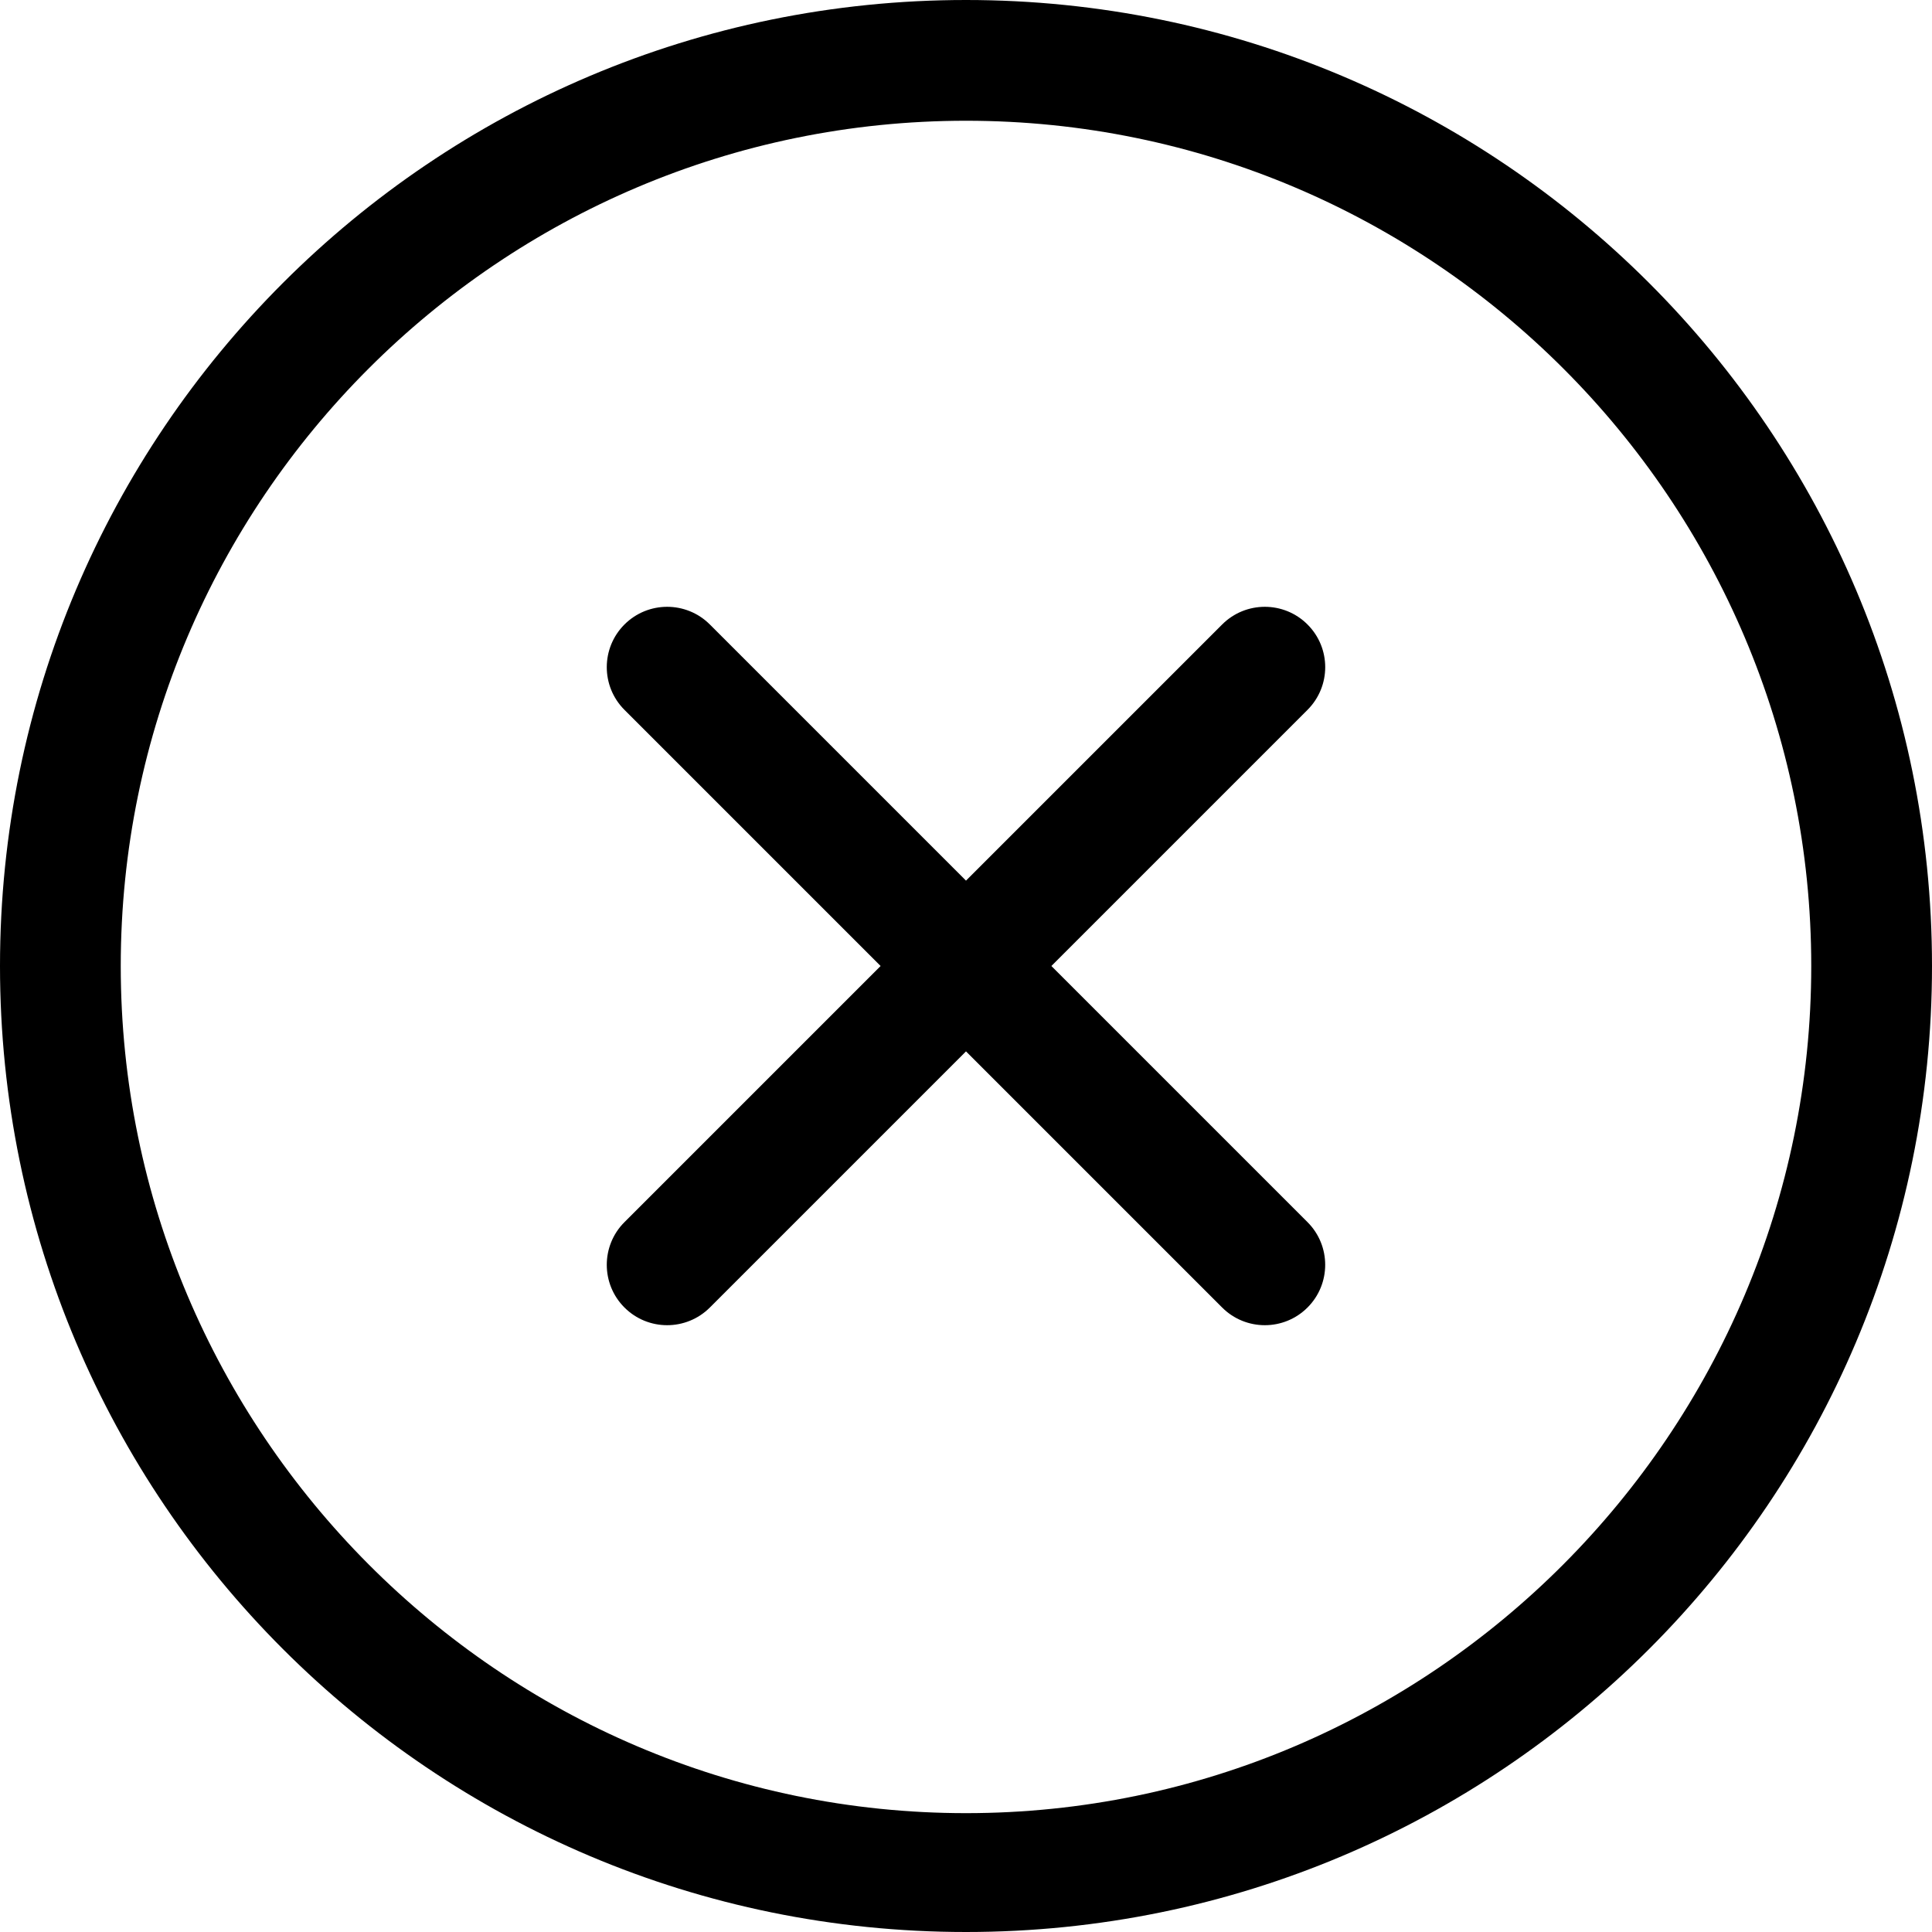
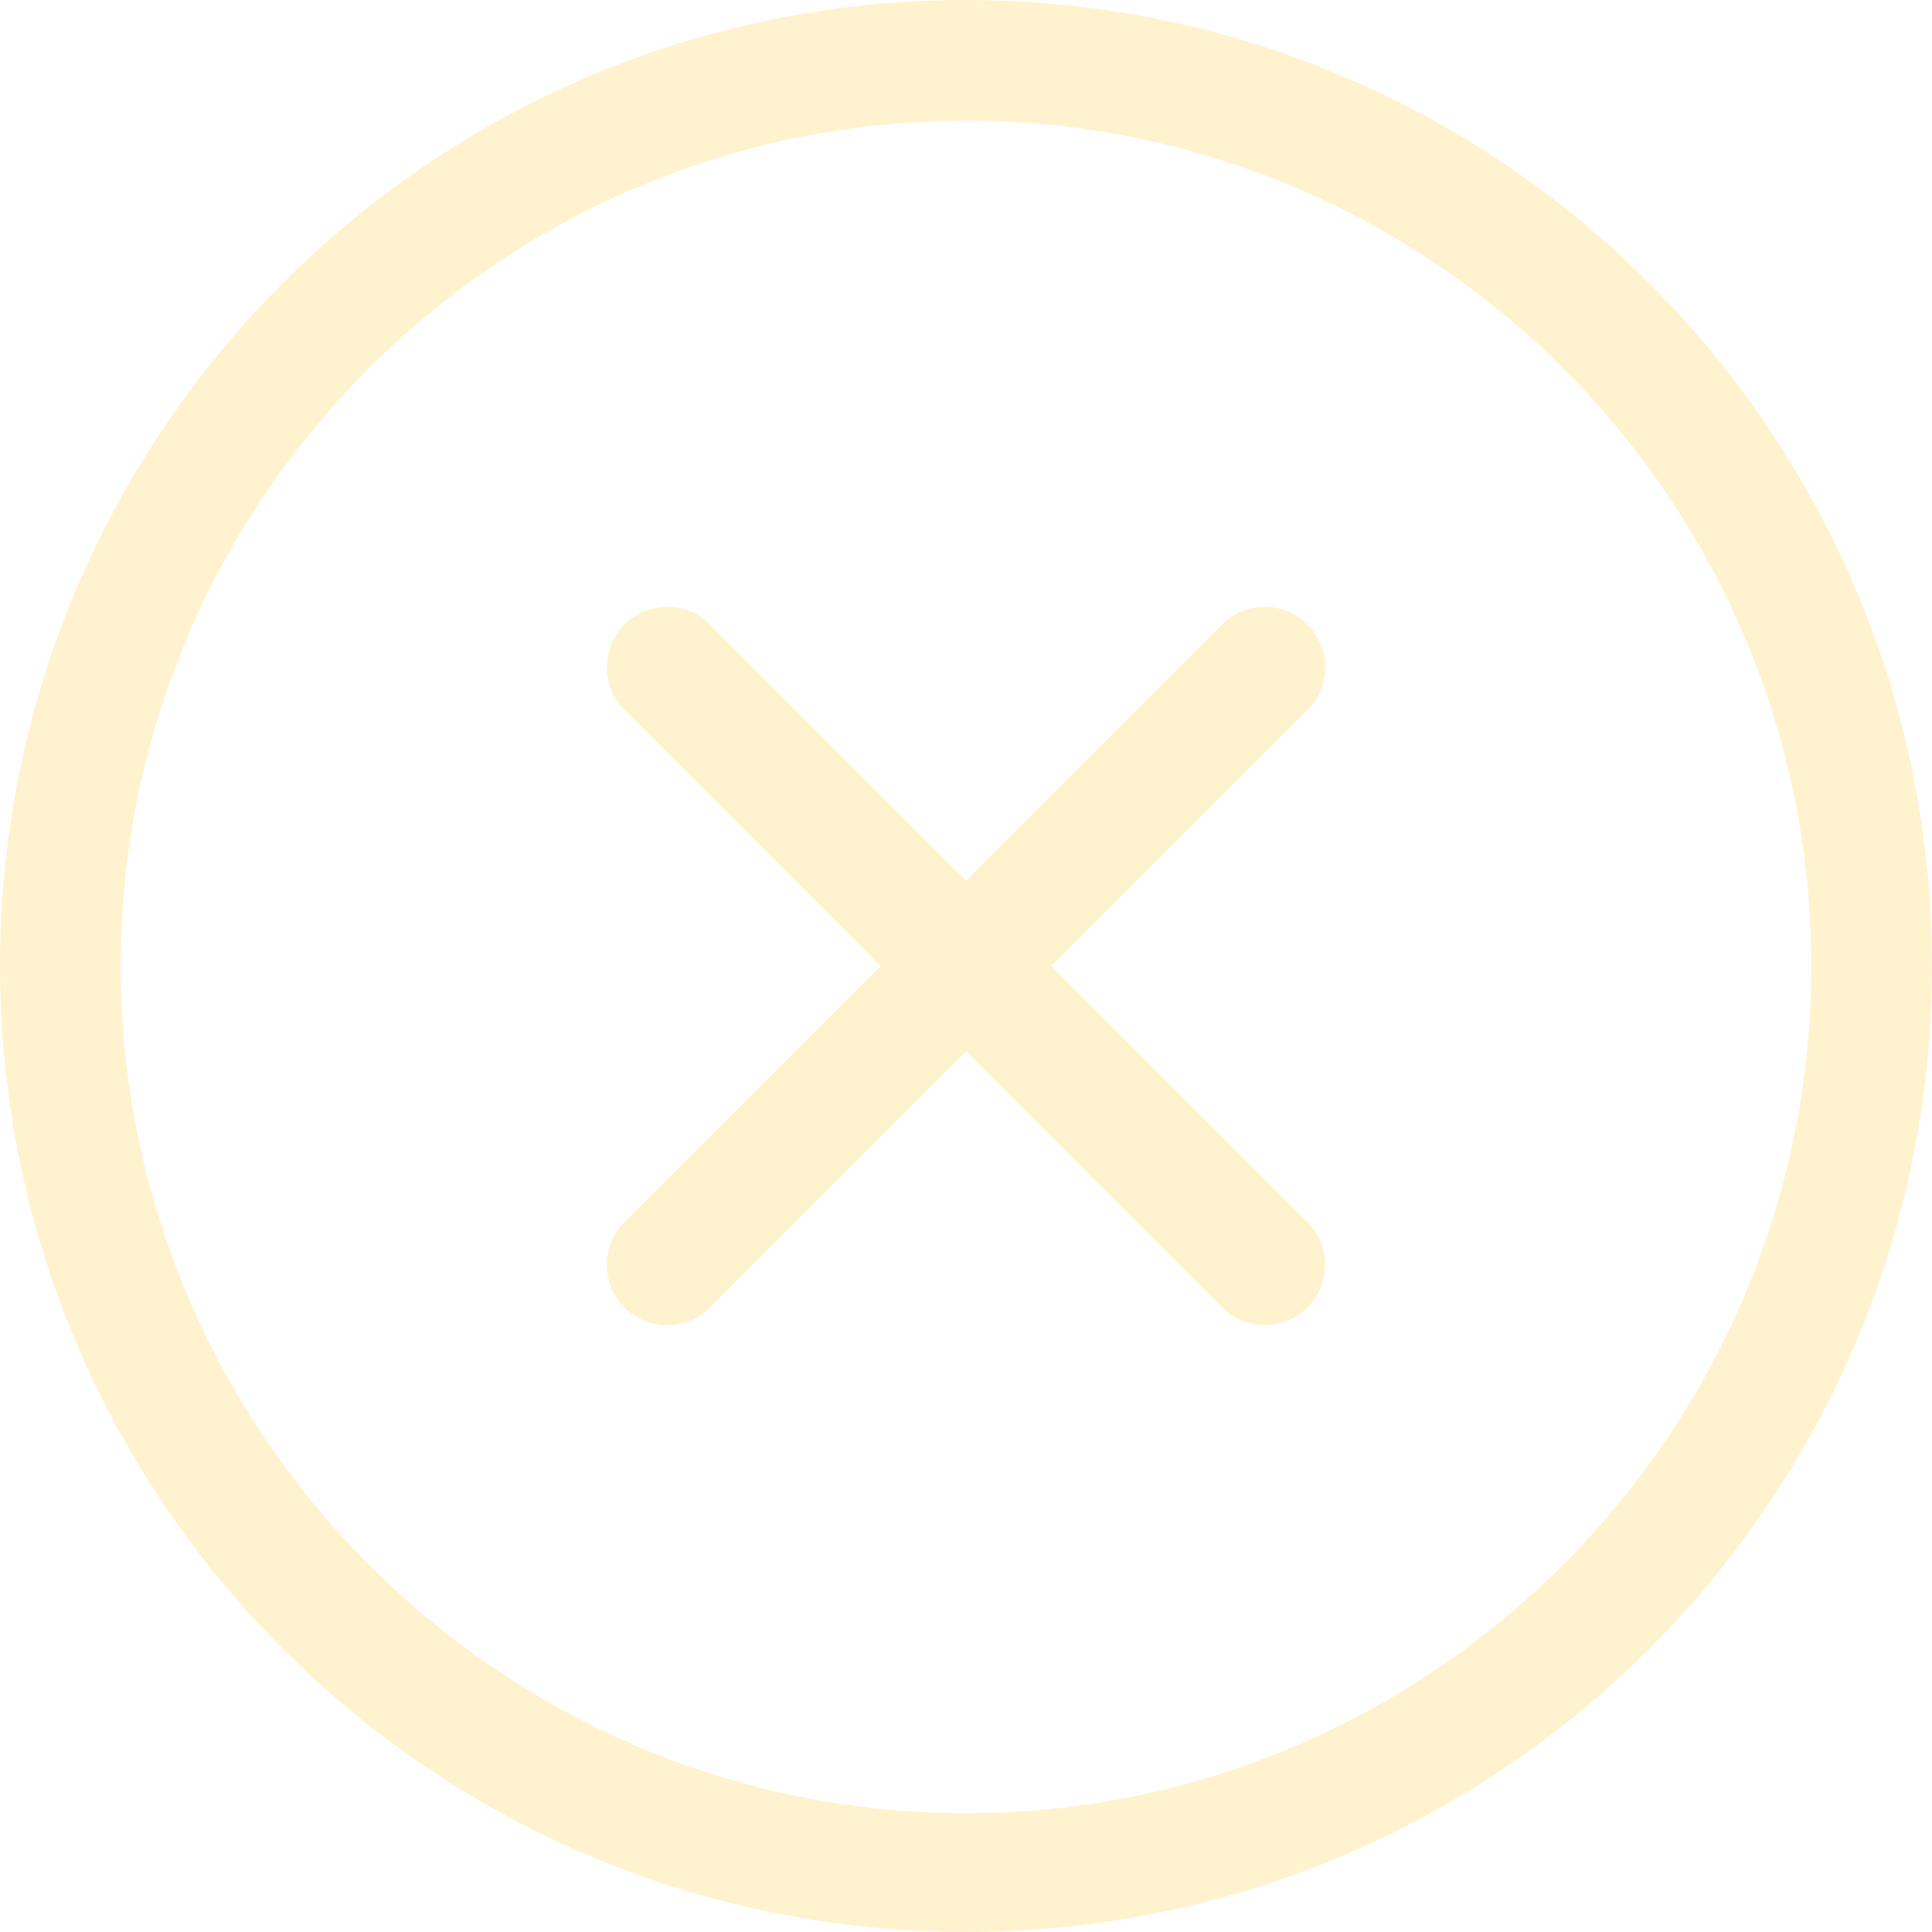
<svg xmlns="http://www.w3.org/2000/svg" width="undefined" height="undefined" viewBox="0 0 1024 1024">
-   <path fill="currentColor" d="M512 0C229.232 0 0 229.232 0 512c0 282.784 229.232 512 512 512c282.784 0 512-229.216 512-512C1024 229.232 794.784 0 512 0zm0 961.008c-247.024 0-448-201.984-448-449.01c0-247.024 200.976-448 448-448s448 200.977 448 448s-200.976 449.01-448 449.01zm181.008-630.016c-12.496-12.496-32.752-12.496-45.248 0L512 466.752l-135.76-135.76c-12.496-12.496-32.752-12.496-45.264 0c-12.496 12.496-12.496 32.752 0 45.248L466.736 512l-135.76 135.76c-12.496 12.48-12.496 32.769 0 45.249c12.496 12.496 32.752 12.496 45.264 0L512 557.249l135.76 135.76c12.496 12.496 32.752 12.496 45.248 0c12.496-12.48 12.496-32.769 0-45.249L557.248 512l135.76-135.76c12.512-12.512 12.512-32.768 0-45.248z" />
+   <path fill="#FFF3CF" d="M512 0C229.232 0 0 229.232 0 512c0 282.784 229.232 512 512 512c282.784 0 512-229.216 512-512C1024 229.232 794.784 0 512 0zm0 961.008c-247.024 0-448-201.984-448-449.01c0-247.024 200.976-448 448-448s448 200.977 448 448s-200.976 449.01-448 449.01zm181.008-630.016c-12.496-12.496-32.752-12.496-45.248 0L512 466.752l-135.76-135.76c-12.496-12.496-32.752-12.496-45.264 0c-12.496 12.496-12.496 32.752 0 45.248L466.736 512l-135.76 135.76c-12.496 12.48-12.496 32.769 0 45.249c12.496 12.496 32.752 12.496 45.264 0L512 557.249l135.76 135.76c12.496 12.496 32.752 12.496 45.248 0c12.496-12.48 12.496-32.769 0-45.249L557.248 512l135.76-135.76c12.512-12.512 12.512-32.768 0-45.248z" />
</svg>
